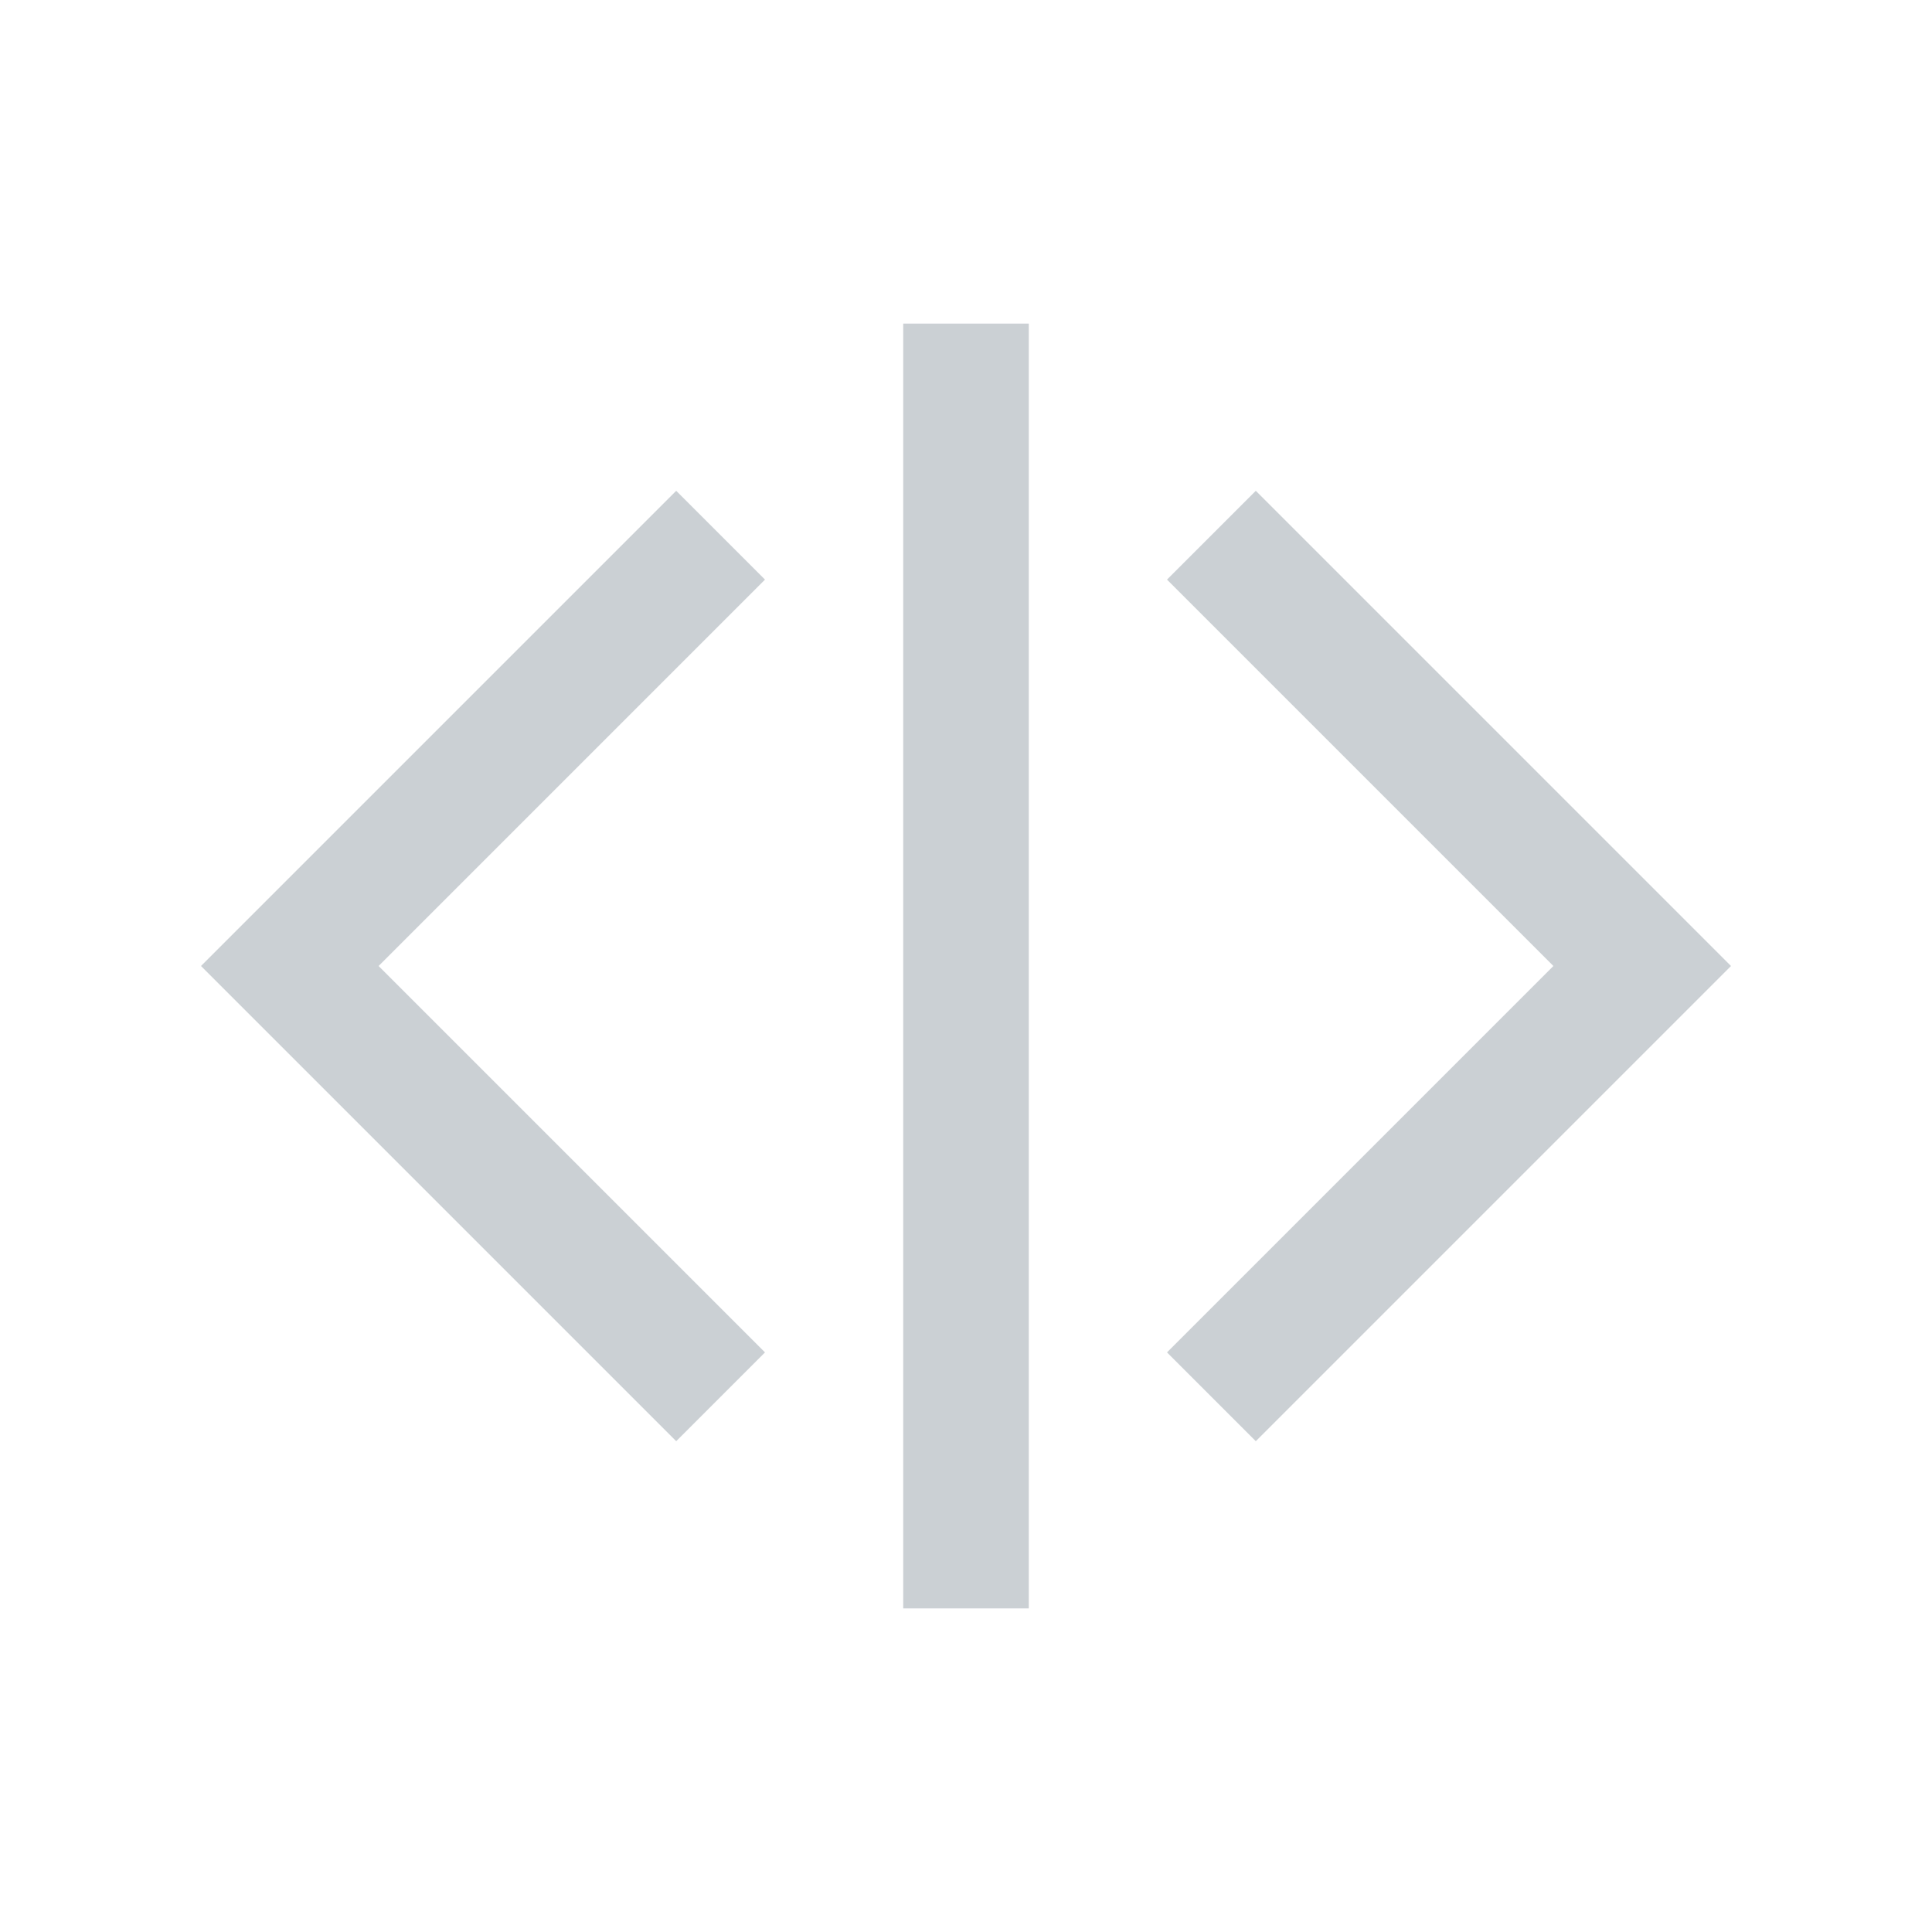
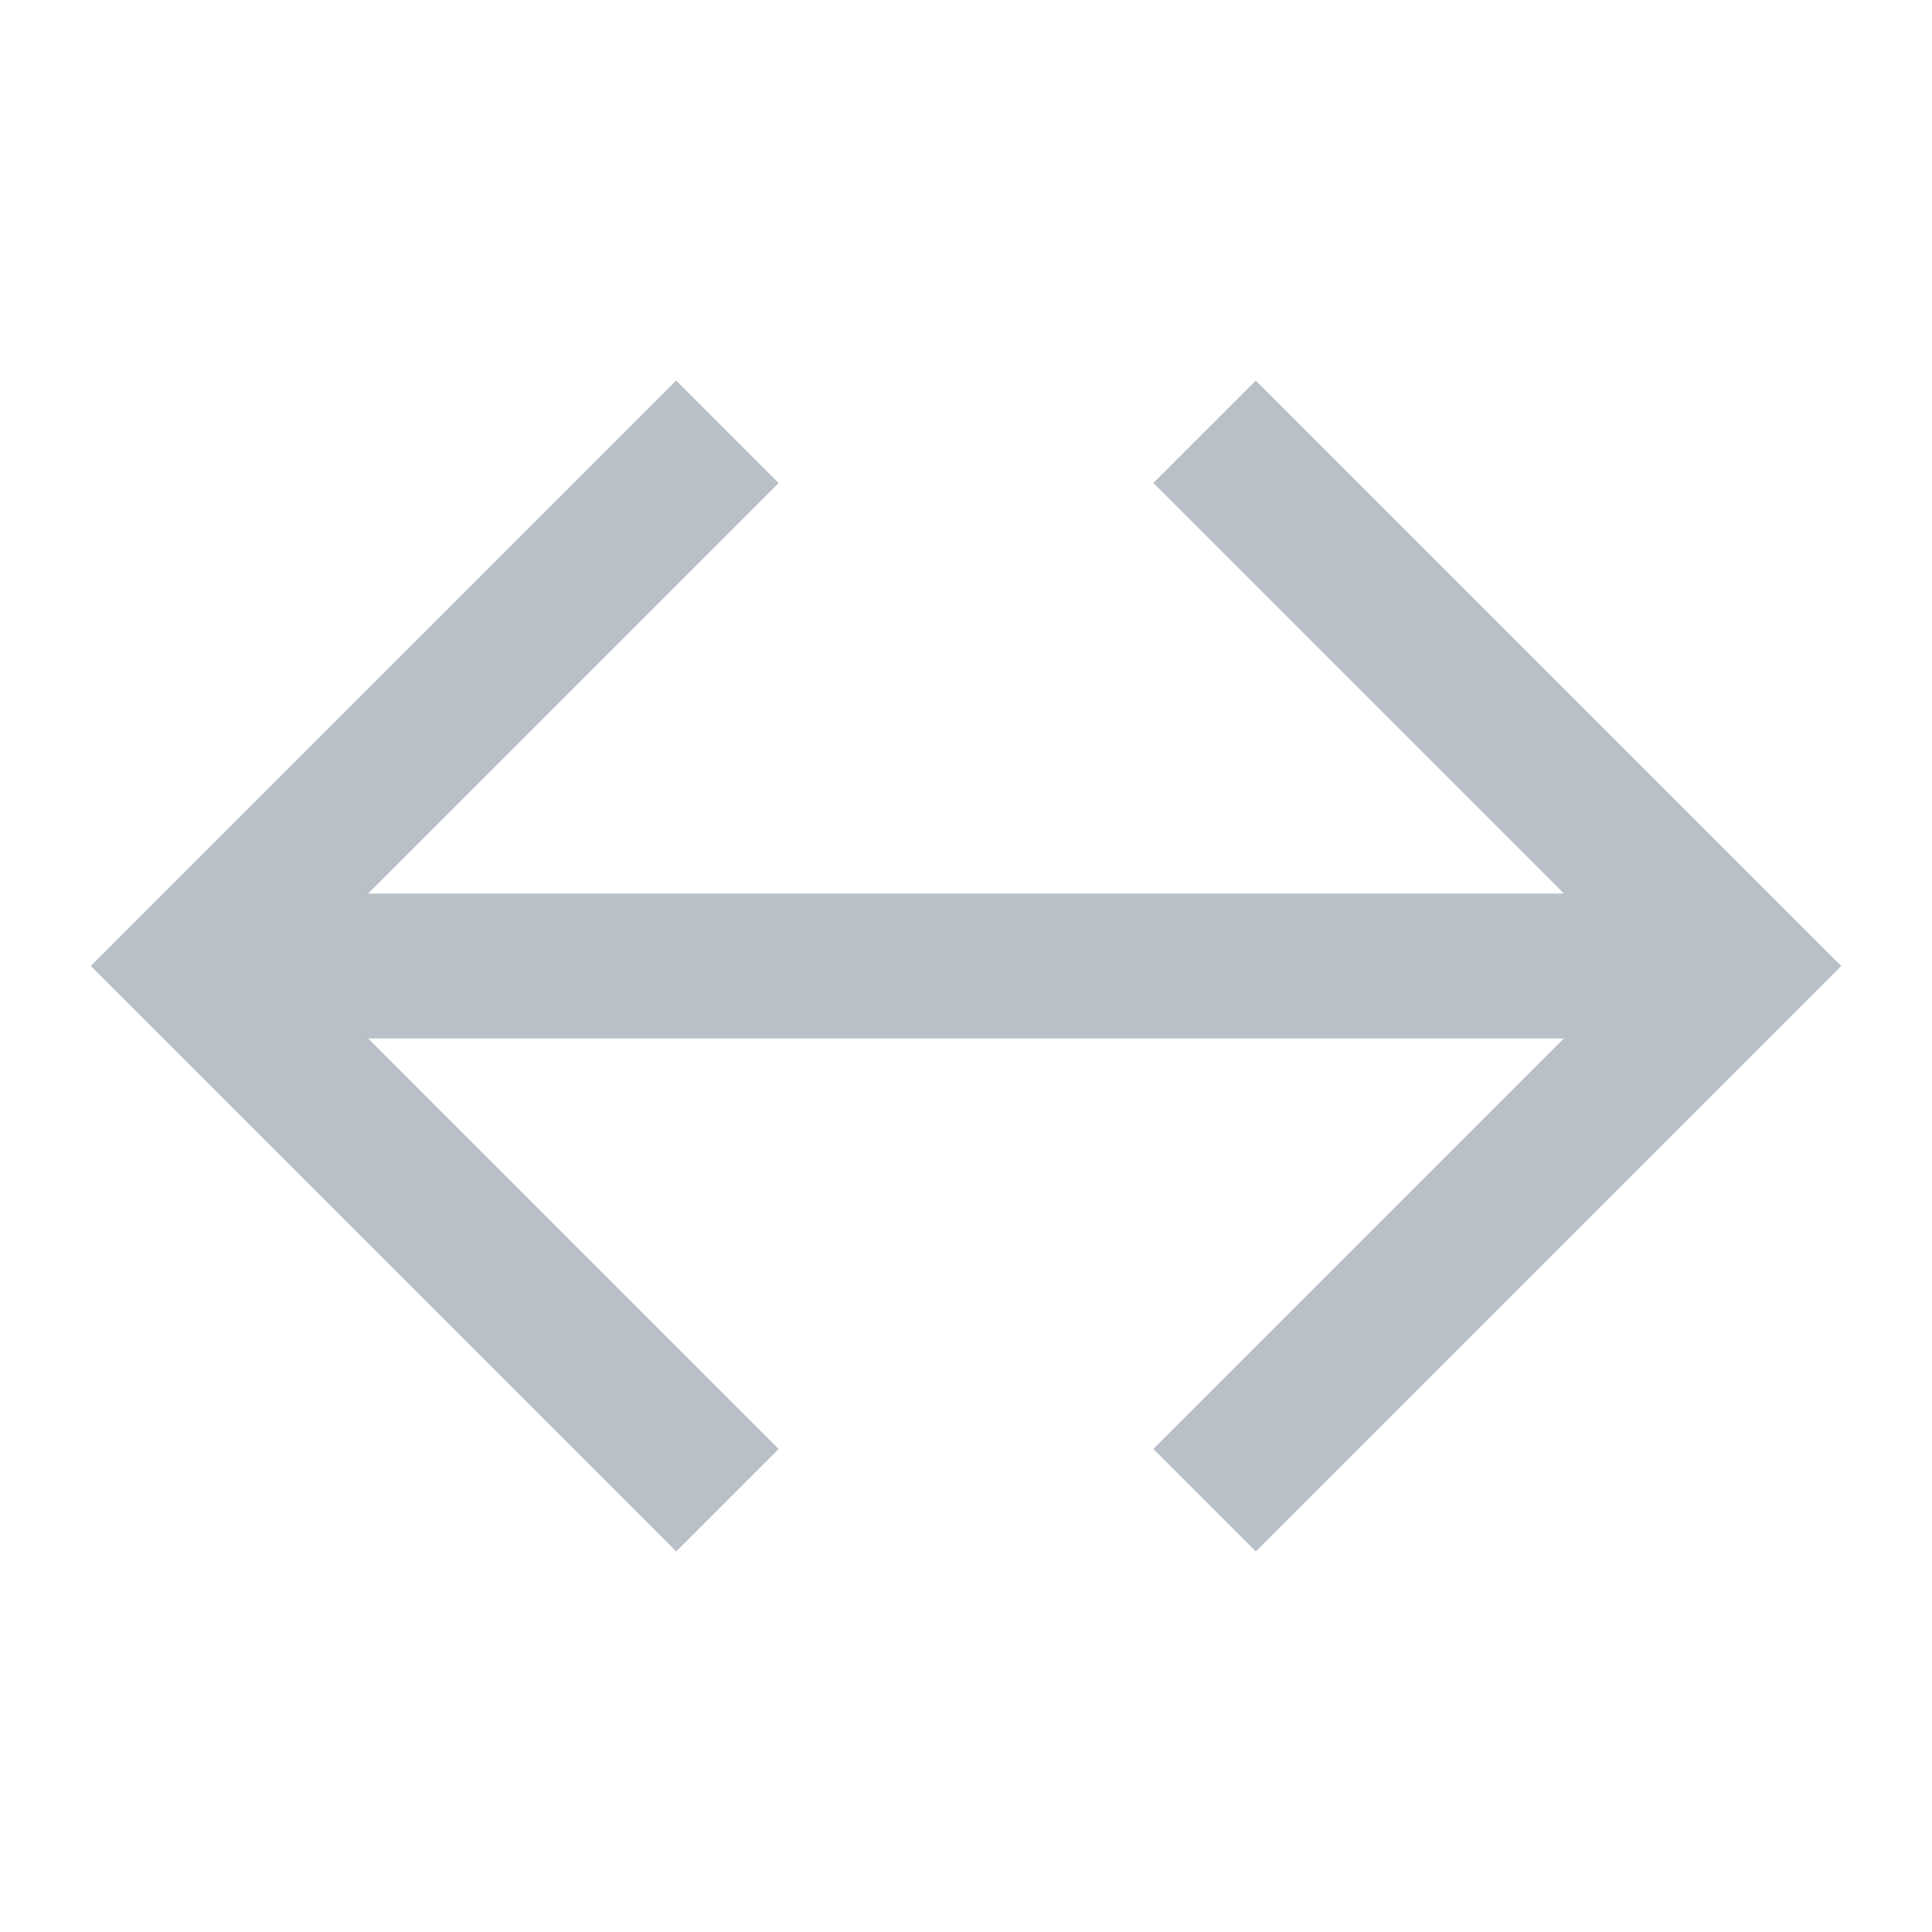
- <svg xmlns="http://www.w3.org/2000/svg" viewBox="0 0 20 20" fill="none" stroke="#cbd0d4" stroke-width="1.3" stroke-linecap="square" stroke-linejoin="miter">
-   <path d="m7 6-4 4 4 4M13 6l4 4-4 4M10 4v12" />
+ <svg xmlns="http://www.w3.org/2000/svg" viewBox="0 0 20 20" fill="none" stroke="#b9c0c7" stroke-width="1.5" stroke-linecap="square" stroke-linejoin="miter">
+   <path d="m7 5-5 5 5 5M13 5l5 5-5 5M3 10h14" />
</svg>
